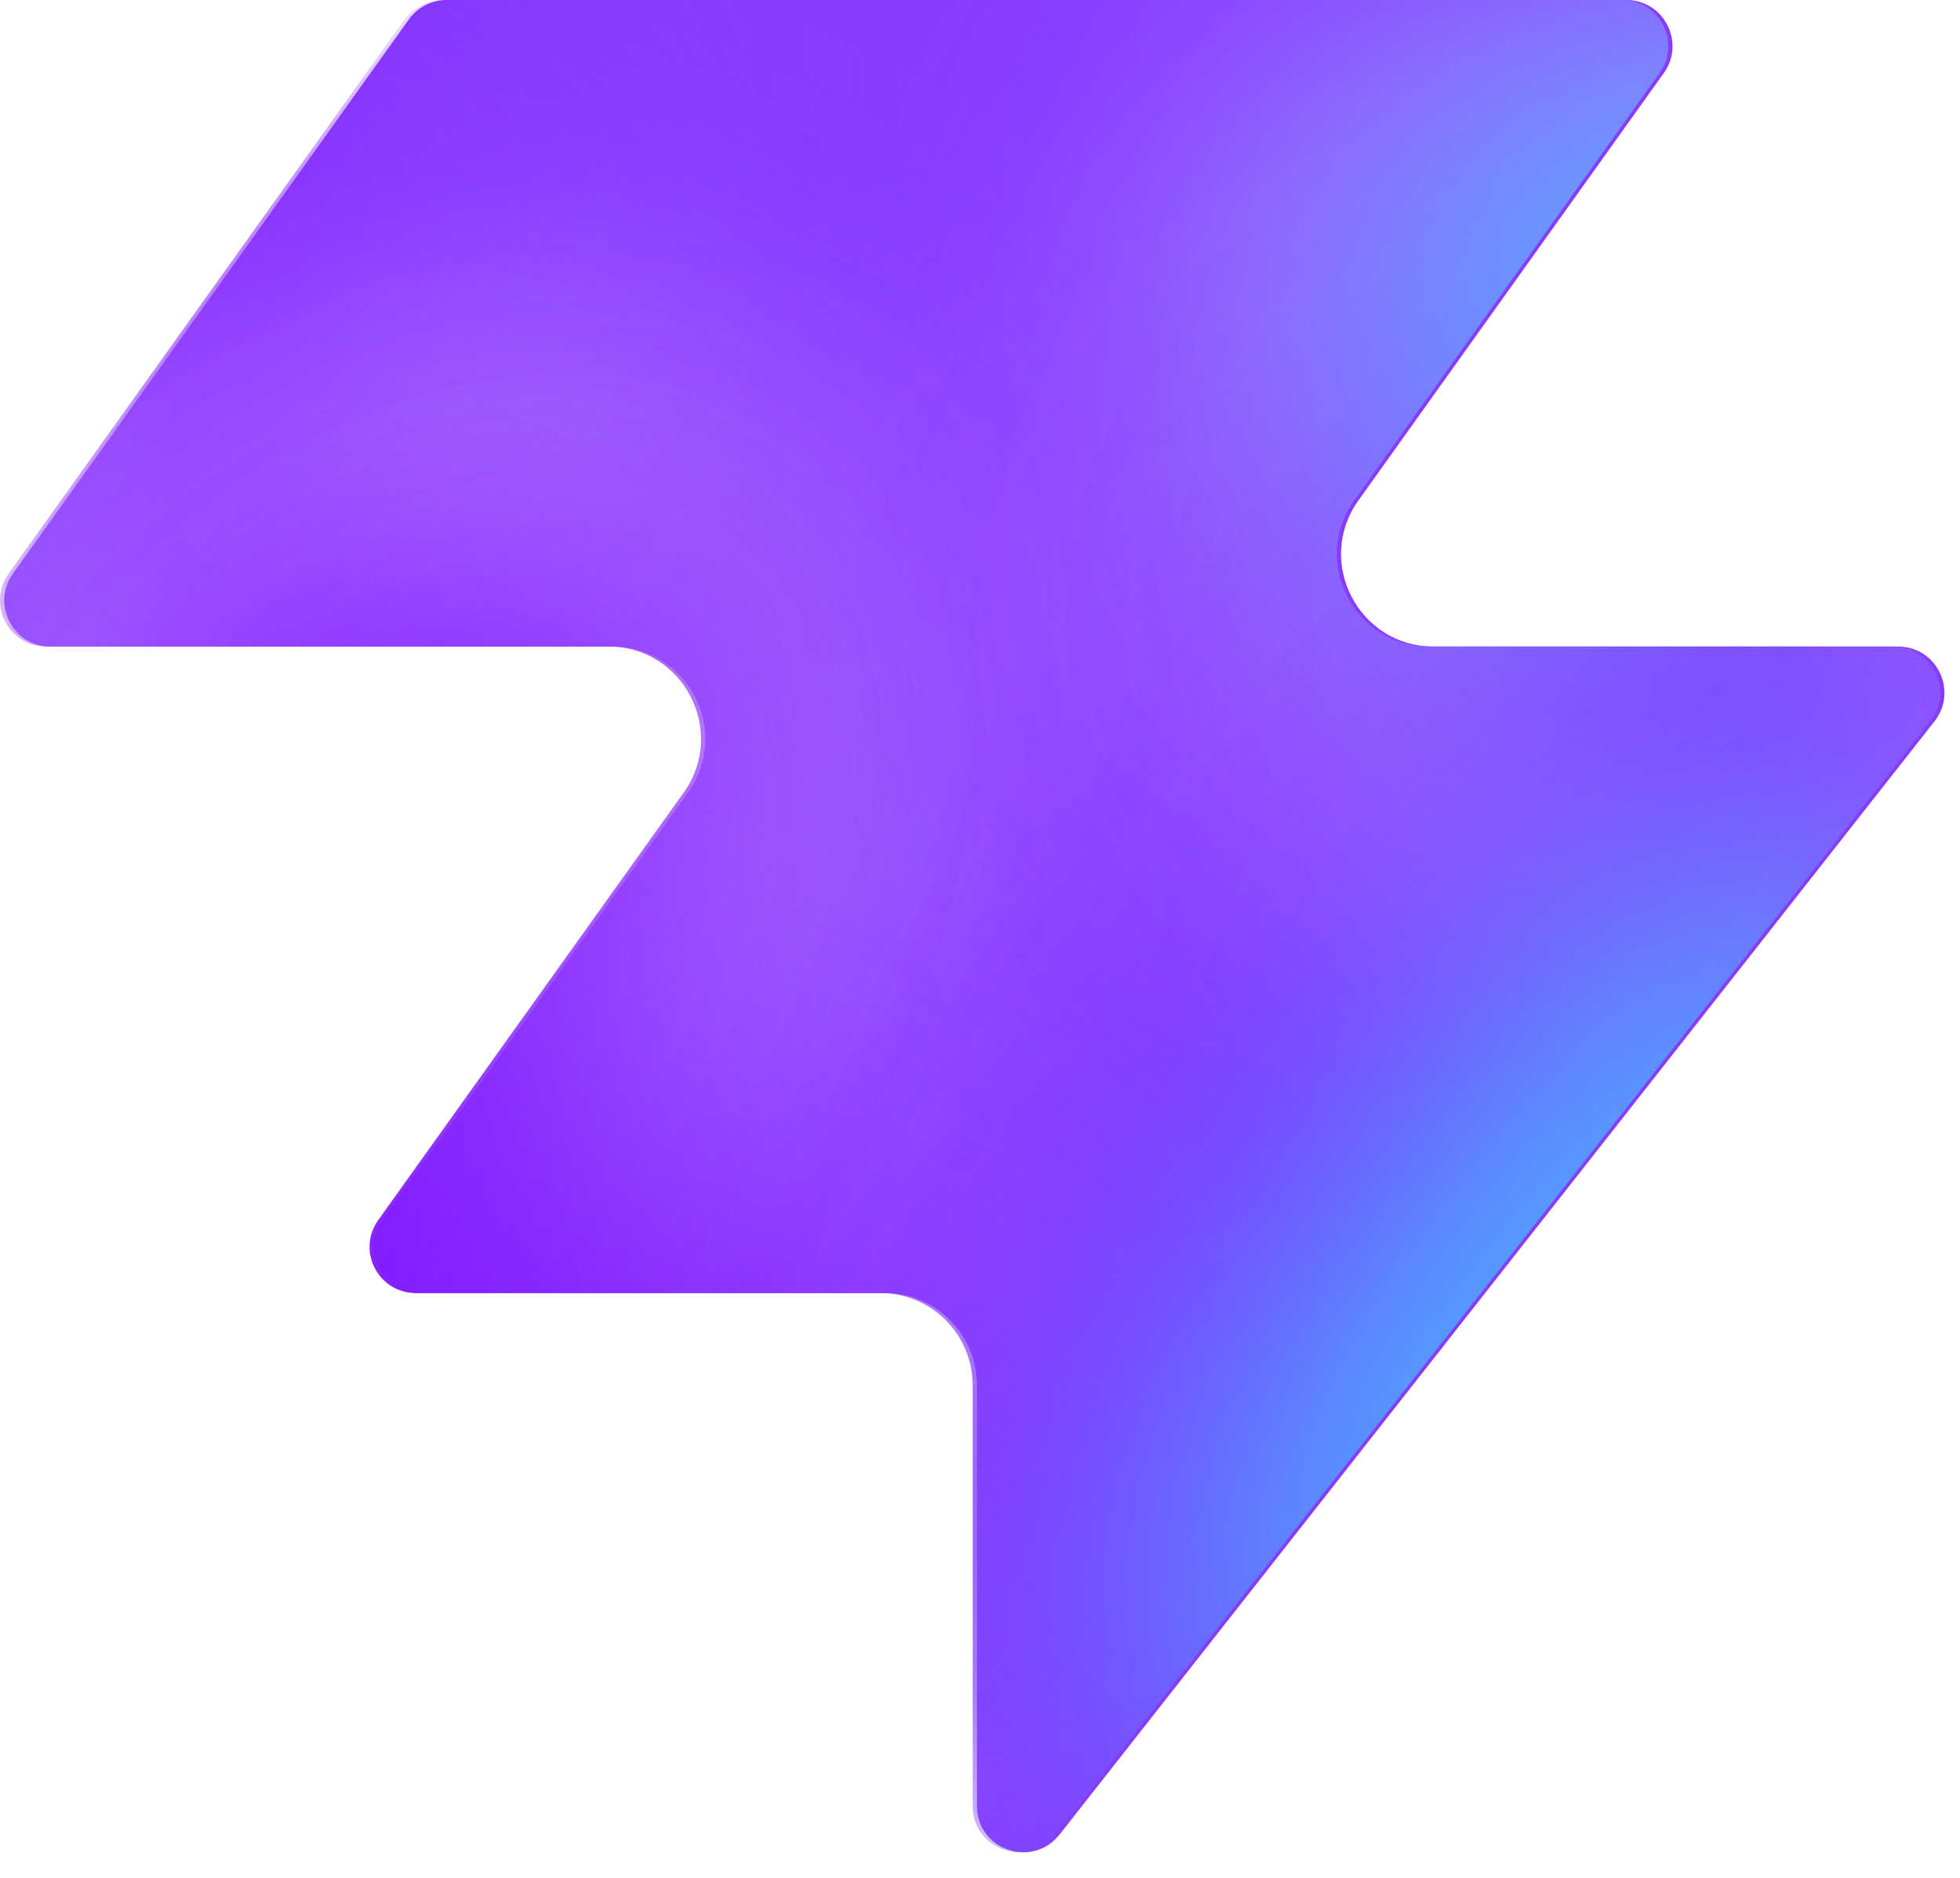
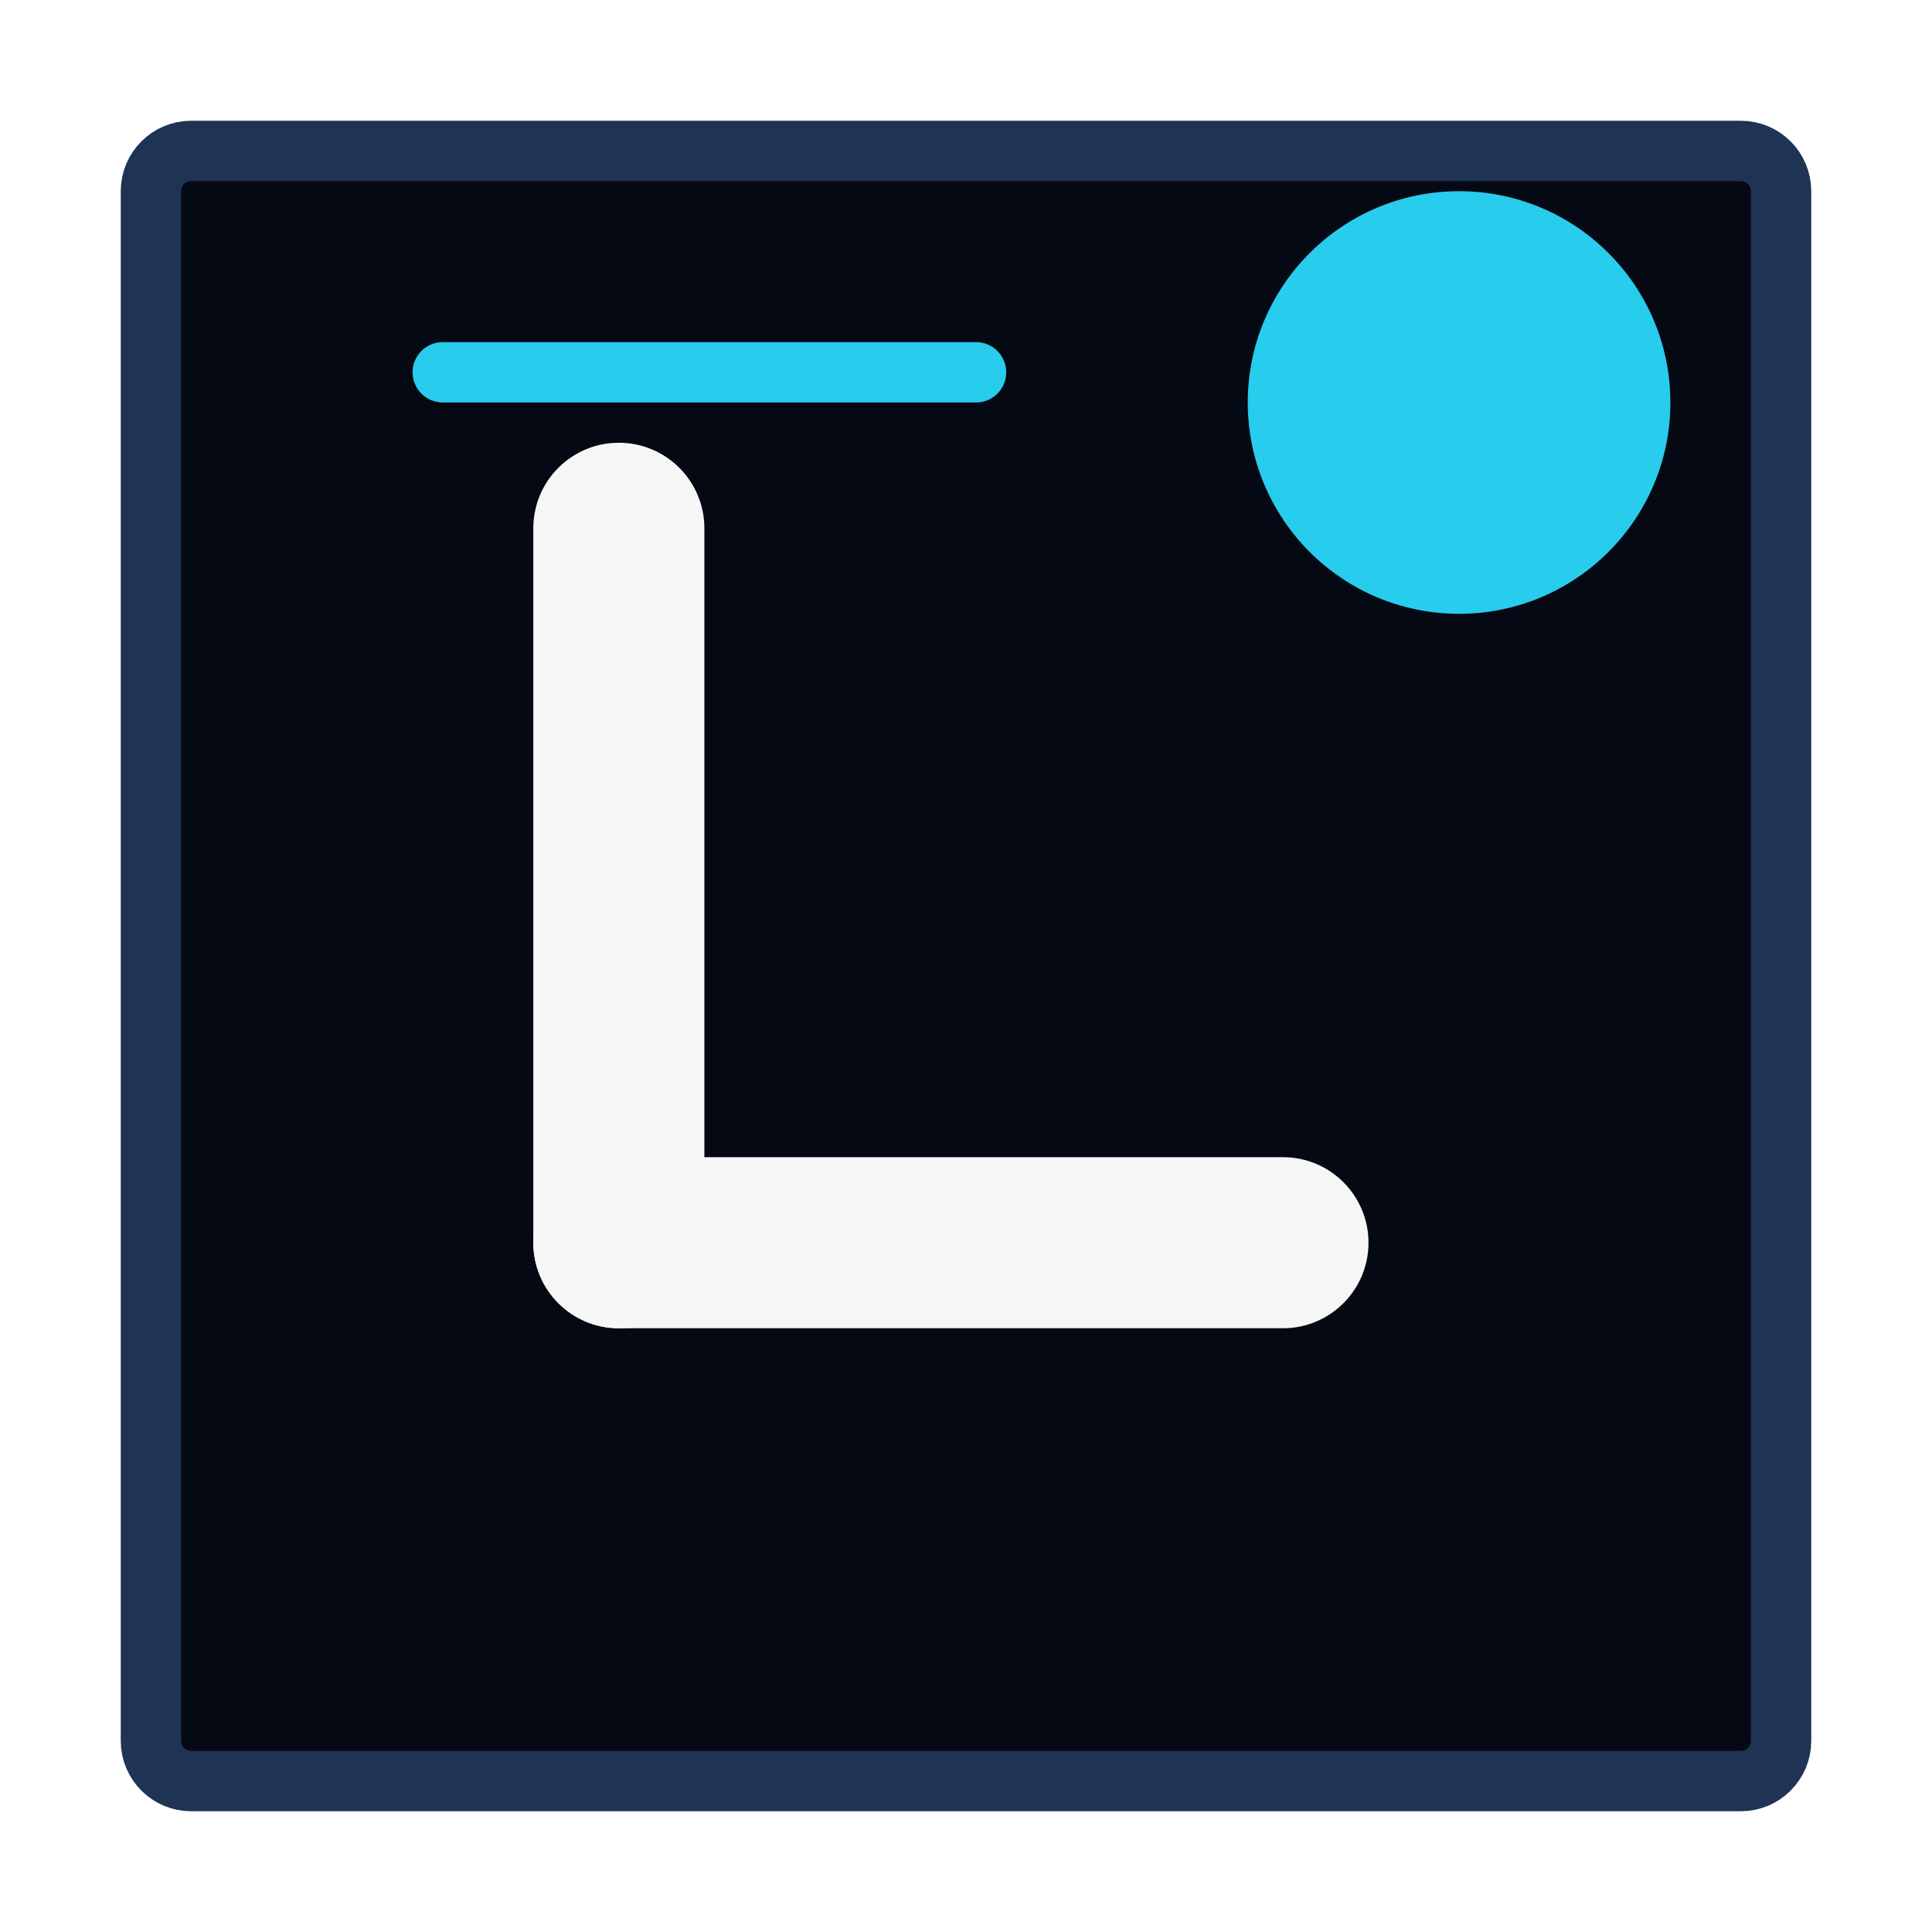
- <svg xmlns="http://www.w3.org/2000/svg" width="48" height="46" fill="none" viewBox="0 0 48 46">
-   <path fill="#863bff" d="M25.946 44.938c-.664.845-2.021.375-2.021-.698V33.937a2.26 2.26 0 0 0-2.262-2.262H10.287c-.92 0-1.456-1.04-.92-1.788l7.48-10.471c1.07-1.497 0-3.578-1.842-3.578H1.237c-.92 0-1.456-1.04-.92-1.788L10.013.474c.214-.297.556-.474.92-.474h28.894c.92 0 1.456 1.04.92 1.788l-7.48 10.471c-1.07 1.498 0 3.579 1.842 3.579h11.377c.943 0 1.473 1.088.89 1.83L25.947 44.94z" style="fill:#863bff;fill:color(display-p3 .525 .23 1);fill-opacity:1" />
-   <mask id="a" width="48" height="46" x="0" y="0" maskUnits="userSpaceOnUse" style="mask-type:alpha">
-     <path fill="#000" d="M25.842 44.938c-.664.844-2.021.375-2.021-.698V33.937a2.26 2.26 0 0 0-2.262-2.262H10.183c-.92 0-1.456-1.04-.92-1.788l7.48-10.471c1.07-1.498 0-3.579-1.842-3.579H1.133c-.92 0-1.456-1.04-.92-1.787L9.91.473c.214-.297.556-.474.92-.474h28.894c.92 0 1.456 1.04.92 1.788l-7.48 10.471c-1.07 1.498 0 3.578 1.842 3.578h11.377c.943 0 1.473 1.088.89 1.832L25.843 44.94z" style="fill:#000;fill-opacity:1" />
-   </mask>
-   <g mask="url(#a)">
-     <g filter="url(#b)">
-       <ellipse cx="5.508" cy="14.704" fill="#ede6ff" rx="5.508" ry="14.704" style="fill:#ede6ff;fill:color(display-p3 .927 .903 1);fill-opacity:1" transform="matrix(.00324 1 1 -.00324 -4.47 31.516)" />
-     </g>
-     <g filter="url(#c)">
-       <ellipse cx="10.399" cy="29.851" fill="#ede6ff" rx="10.399" ry="29.851" style="fill:#ede6ff;fill:color(display-p3 .927 .903 1);fill-opacity:1" transform="matrix(.00324 1 1 -.00324 -39.328 7.883)" />
-     </g>
-     <g filter="url(#d)">
-       <ellipse cx="5.508" cy="30.487" fill="#7e14ff" rx="5.508" ry="30.487" style="fill:#7e14ff;fill:color(display-p3 .492 .077 1);fill-opacity:1" transform="rotate(89.814 -25.913 -14.639)scale(1 -1)" />
-     </g>
-     <g filter="url(#e)">
-       <ellipse cx="5.508" cy="30.599" fill="#7e14ff" rx="5.508" ry="30.599" style="fill:#7e14ff;fill:color(display-p3 .492 .077 1);fill-opacity:1" transform="rotate(89.814 -32.644 -3.334)scale(1 -1)" />
-     </g>
-     <g filter="url(#f)">
-       <ellipse cx="5.508" cy="30.599" fill="#7e14ff" rx="5.508" ry="30.599" style="fill:#7e14ff;fill:color(display-p3 .492 .077 1);fill-opacity:1" transform="matrix(.00324 1 1 -.00324 -34.34 30.47)" />
-     </g>
-     <g filter="url(#g)">
-       <ellipse cx="14.072" cy="22.078" fill="#ede6ff" rx="14.072" ry="22.078" style="fill:#ede6ff;fill:color(display-p3 .927 .903 1);fill-opacity:1" transform="rotate(93.35 24.506 48.493)scale(-1 1)" />
-     </g>
-     <g filter="url(#h)">
-       <ellipse cx="3.47" cy="21.501" fill="#7e14ff" rx="3.47" ry="21.501" style="fill:#7e14ff;fill:color(display-p3 .492 .077 1);fill-opacity:1" transform="rotate(89.009 28.708 47.59)scale(-1 1)" />
-     </g>
-     <g filter="url(#i)">
-       <ellipse cx="3.47" cy="21.501" fill="#7e14ff" rx="3.47" ry="21.501" style="fill:#7e14ff;fill:color(display-p3 .492 .077 1);fill-opacity:1" transform="rotate(89.009 28.708 47.59)scale(-1 1)" />
-     </g>
-     <g filter="url(#j)">
-       <ellipse cx=".387" cy="8.972" fill="#7e14ff" rx="4.407" ry="29.108" style="fill:#7e14ff;fill:color(display-p3 .492 .077 1);fill-opacity:1" transform="rotate(39.51 .387 8.972)" />
-     </g>
-     <g filter="url(#k)">
-       <ellipse cx="47.523" cy="-6.092" fill="#7e14ff" rx="4.407" ry="29.108" style="fill:#7e14ff;fill:color(display-p3 .492 .077 1);fill-opacity:1" transform="rotate(37.892 47.523 -6.092)" />
-     </g>
-     <g filter="url(#l)">
-       <ellipse cx="41.412" cy="6.333" fill="#47bfff" rx="5.971" ry="9.665" style="fill:#47bfff;fill:color(display-p3 .28 .748 1);fill-opacity:1" transform="rotate(37.892 41.412 6.333)" />
-     </g>
-     <g filter="url(#m)">
-       <ellipse cx="-1.879" cy="38.332" fill="#7e14ff" rx="4.407" ry="29.108" style="fill:#7e14ff;fill:color(display-p3 .492 .077 1);fill-opacity:1" transform="rotate(37.892 -1.88 38.332)" />
-     </g>
-     <g filter="url(#n)">
-       <ellipse cx="-1.879" cy="38.332" fill="#7e14ff" rx="4.407" ry="29.108" style="fill:#7e14ff;fill:color(display-p3 .492 .077 1);fill-opacity:1" transform="rotate(37.892 -1.88 38.332)" />
-     </g>
-     <g filter="url(#o)">
-       <ellipse cx="35.651" cy="29.907" fill="#7e14ff" rx="4.407" ry="29.108" style="fill:#7e14ff;fill:color(display-p3 .492 .077 1);fill-opacity:1" transform="rotate(37.892 35.651 29.907)" />
-     </g>
-     <g filter="url(#p)">
-       <ellipse cx="38.418" cy="32.4" fill="#47bfff" rx="5.971" ry="15.297" style="fill:#47bfff;fill:color(display-p3 .28 .748 1);fill-opacity:1" transform="rotate(37.892 38.418 32.4)" />
-     </g>
-   </g>
-   <defs>
-     <filter id="b" width="60.045" height="41.654" x="-19.77" y="16.149" color-interpolation-filters="sRGB" filterUnits="userSpaceOnUse">
-       <feFlood flood-opacity="0" result="BackgroundImageFix" />
-       <feBlend in="SourceGraphic" in2="BackgroundImageFix" result="shape" />
-       <feGaussianBlur result="effect1_foregroundBlur_2002_17158" stdDeviation="7.659" />
-     </filter>
-     <filter id="c" width="90.34" height="51.437" x="-54.613" y="-7.533" color-interpolation-filters="sRGB" filterUnits="userSpaceOnUse">
-       <feFlood flood-opacity="0" result="BackgroundImageFix" />
-       <feBlend in="SourceGraphic" in2="BackgroundImageFix" result="shape" />
-       <feGaussianBlur result="effect1_foregroundBlur_2002_17158" stdDeviation="7.659" />
-     </filter>
-     <filter id="d" width="79.355" height="29.4" x="-49.64" y="2.03" color-interpolation-filters="sRGB" filterUnits="userSpaceOnUse">
-       <feFlood flood-opacity="0" result="BackgroundImageFix" />
-       <feBlend in="SourceGraphic" in2="BackgroundImageFix" result="shape" />
-       <feGaussianBlur result="effect1_foregroundBlur_2002_17158" stdDeviation="4.596" />
-     </filter>
-     <filter id="e" width="79.579" height="29.4" x="-45.045" y="20.029" color-interpolation-filters="sRGB" filterUnits="userSpaceOnUse">
-       <feFlood flood-opacity="0" result="BackgroundImageFix" />
-       <feBlend in="SourceGraphic" in2="BackgroundImageFix" result="shape" />
-       <feGaussianBlur result="effect1_foregroundBlur_2002_17158" stdDeviation="4.596" />
-     </filter>
-     <filter id="f" width="79.579" height="29.4" x="-43.513" y="21.178" color-interpolation-filters="sRGB" filterUnits="userSpaceOnUse">
-       <feFlood flood-opacity="0" result="BackgroundImageFix" />
-       <feBlend in="SourceGraphic" in2="BackgroundImageFix" result="shape" />
-       <feGaussianBlur result="effect1_foregroundBlur_2002_17158" stdDeviation="4.596" />
-     </filter>
-     <filter id="g" width="74.749" height="58.852" x="15.756" y="-17.901" color-interpolation-filters="sRGB" filterUnits="userSpaceOnUse">
-       <feFlood flood-opacity="0" result="BackgroundImageFix" />
-       <feBlend in="SourceGraphic" in2="BackgroundImageFix" result="shape" />
-       <feGaussianBlur result="effect1_foregroundBlur_2002_17158" stdDeviation="7.659" />
-     </filter>
-     <filter id="h" width="61.377" height="25.362" x="23.548" y="2.284" color-interpolation-filters="sRGB" filterUnits="userSpaceOnUse">
-       <feFlood flood-opacity="0" result="BackgroundImageFix" />
-       <feBlend in="SourceGraphic" in2="BackgroundImageFix" result="shape" />
-       <feGaussianBlur result="effect1_foregroundBlur_2002_17158" stdDeviation="4.596" />
-     </filter>
-     <filter id="i" width="61.377" height="25.362" x="23.548" y="2.284" color-interpolation-filters="sRGB" filterUnits="userSpaceOnUse">
-       <feFlood flood-opacity="0" result="BackgroundImageFix" />
-       <feBlend in="SourceGraphic" in2="BackgroundImageFix" result="shape" />
-       <feGaussianBlur result="effect1_foregroundBlur_2002_17158" stdDeviation="4.596" />
-     </filter>
-     <filter id="j" width="56.045" height="63.649" x="-27.636" y="-22.853" color-interpolation-filters="sRGB" filterUnits="userSpaceOnUse">
-       <feFlood flood-opacity="0" result="BackgroundImageFix" />
-       <feBlend in="SourceGraphic" in2="BackgroundImageFix" result="shape" />
-       <feGaussianBlur result="effect1_foregroundBlur_2002_17158" stdDeviation="4.596" />
-     </filter>
-     <filter id="k" width="54.814" height="64.646" x="20.116" y="-38.415" color-interpolation-filters="sRGB" filterUnits="userSpaceOnUse">
-       <feFlood flood-opacity="0" result="BackgroundImageFix" />
-       <feBlend in="SourceGraphic" in2="BackgroundImageFix" result="shape" />
-       <feGaussianBlur result="effect1_foregroundBlur_2002_17158" stdDeviation="4.596" />
-     </filter>
-     <filter id="l" width="33.541" height="35.313" x="24.641" y="-11.323" color-interpolation-filters="sRGB" filterUnits="userSpaceOnUse">
-       <feFlood flood-opacity="0" result="BackgroundImageFix" />
-       <feBlend in="SourceGraphic" in2="BackgroundImageFix" result="shape" />
-       <feGaussianBlur result="effect1_foregroundBlur_2002_17158" stdDeviation="4.596" />
-     </filter>
-     <filter id="m" width="54.814" height="64.646" x="-29.286" y="6.009" color-interpolation-filters="sRGB" filterUnits="userSpaceOnUse">
-       <feFlood flood-opacity="0" result="BackgroundImageFix" />
-       <feBlend in="SourceGraphic" in2="BackgroundImageFix" result="shape" />
-       <feGaussianBlur result="effect1_foregroundBlur_2002_17158" stdDeviation="4.596" />
-     </filter>
-     <filter id="n" width="54.814" height="64.646" x="-29.286" y="6.009" color-interpolation-filters="sRGB" filterUnits="userSpaceOnUse">
-       <feFlood flood-opacity="0" result="BackgroundImageFix" />
-       <feBlend in="SourceGraphic" in2="BackgroundImageFix" result="shape" />
-       <feGaussianBlur result="effect1_foregroundBlur_2002_17158" stdDeviation="4.596" />
-     </filter>
-     <filter id="o" width="54.814" height="64.646" x="8.244" y="-2.416" color-interpolation-filters="sRGB" filterUnits="userSpaceOnUse">
-       <feFlood flood-opacity="0" result="BackgroundImageFix" />
-       <feBlend in="SourceGraphic" in2="BackgroundImageFix" result="shape" />
-       <feGaussianBlur result="effect1_foregroundBlur_2002_17158" stdDeviation="4.596" />
-     </filter>
-     <filter id="p" width="39.409" height="43.623" x="18.713" y="10.588" color-interpolation-filters="sRGB" filterUnits="userSpaceOnUse">
-       <feFlood flood-opacity="0" result="BackgroundImageFix" />
-       <feBlend in="SourceGraphic" in2="BackgroundImageFix" result="shape" />
-       <feGaussianBlur result="effect1_foregroundBlur_2002_17158" stdDeviation="4.596" />
-     </filter>
-   </defs>
+ <svg xmlns="http://www.w3.org/2000/svg" width="192" height="192" viewBox="0 0 192 192" fill="none">
+   <rect x="15" y="15" width="162" height="162" rx="4" fill="#050914" />
+   <rect x="15" y="15" width="162" height="162" rx="4" stroke="#1F3354" stroke-width="6" />
+   <rect x="41" y="34" width="59" height="6" rx="3" fill="#28CCEC" />
+   <circle cx="145" cy="40" r="21" fill="#28CCEC" />
+   <rect x="53" y="44" width="17" height="88" rx="8.5" fill="#F6F6F7" />
+   <rect x="53" y="115" width="83" height="17" rx="8.5" fill="#F6F6F7" />
</svg>
